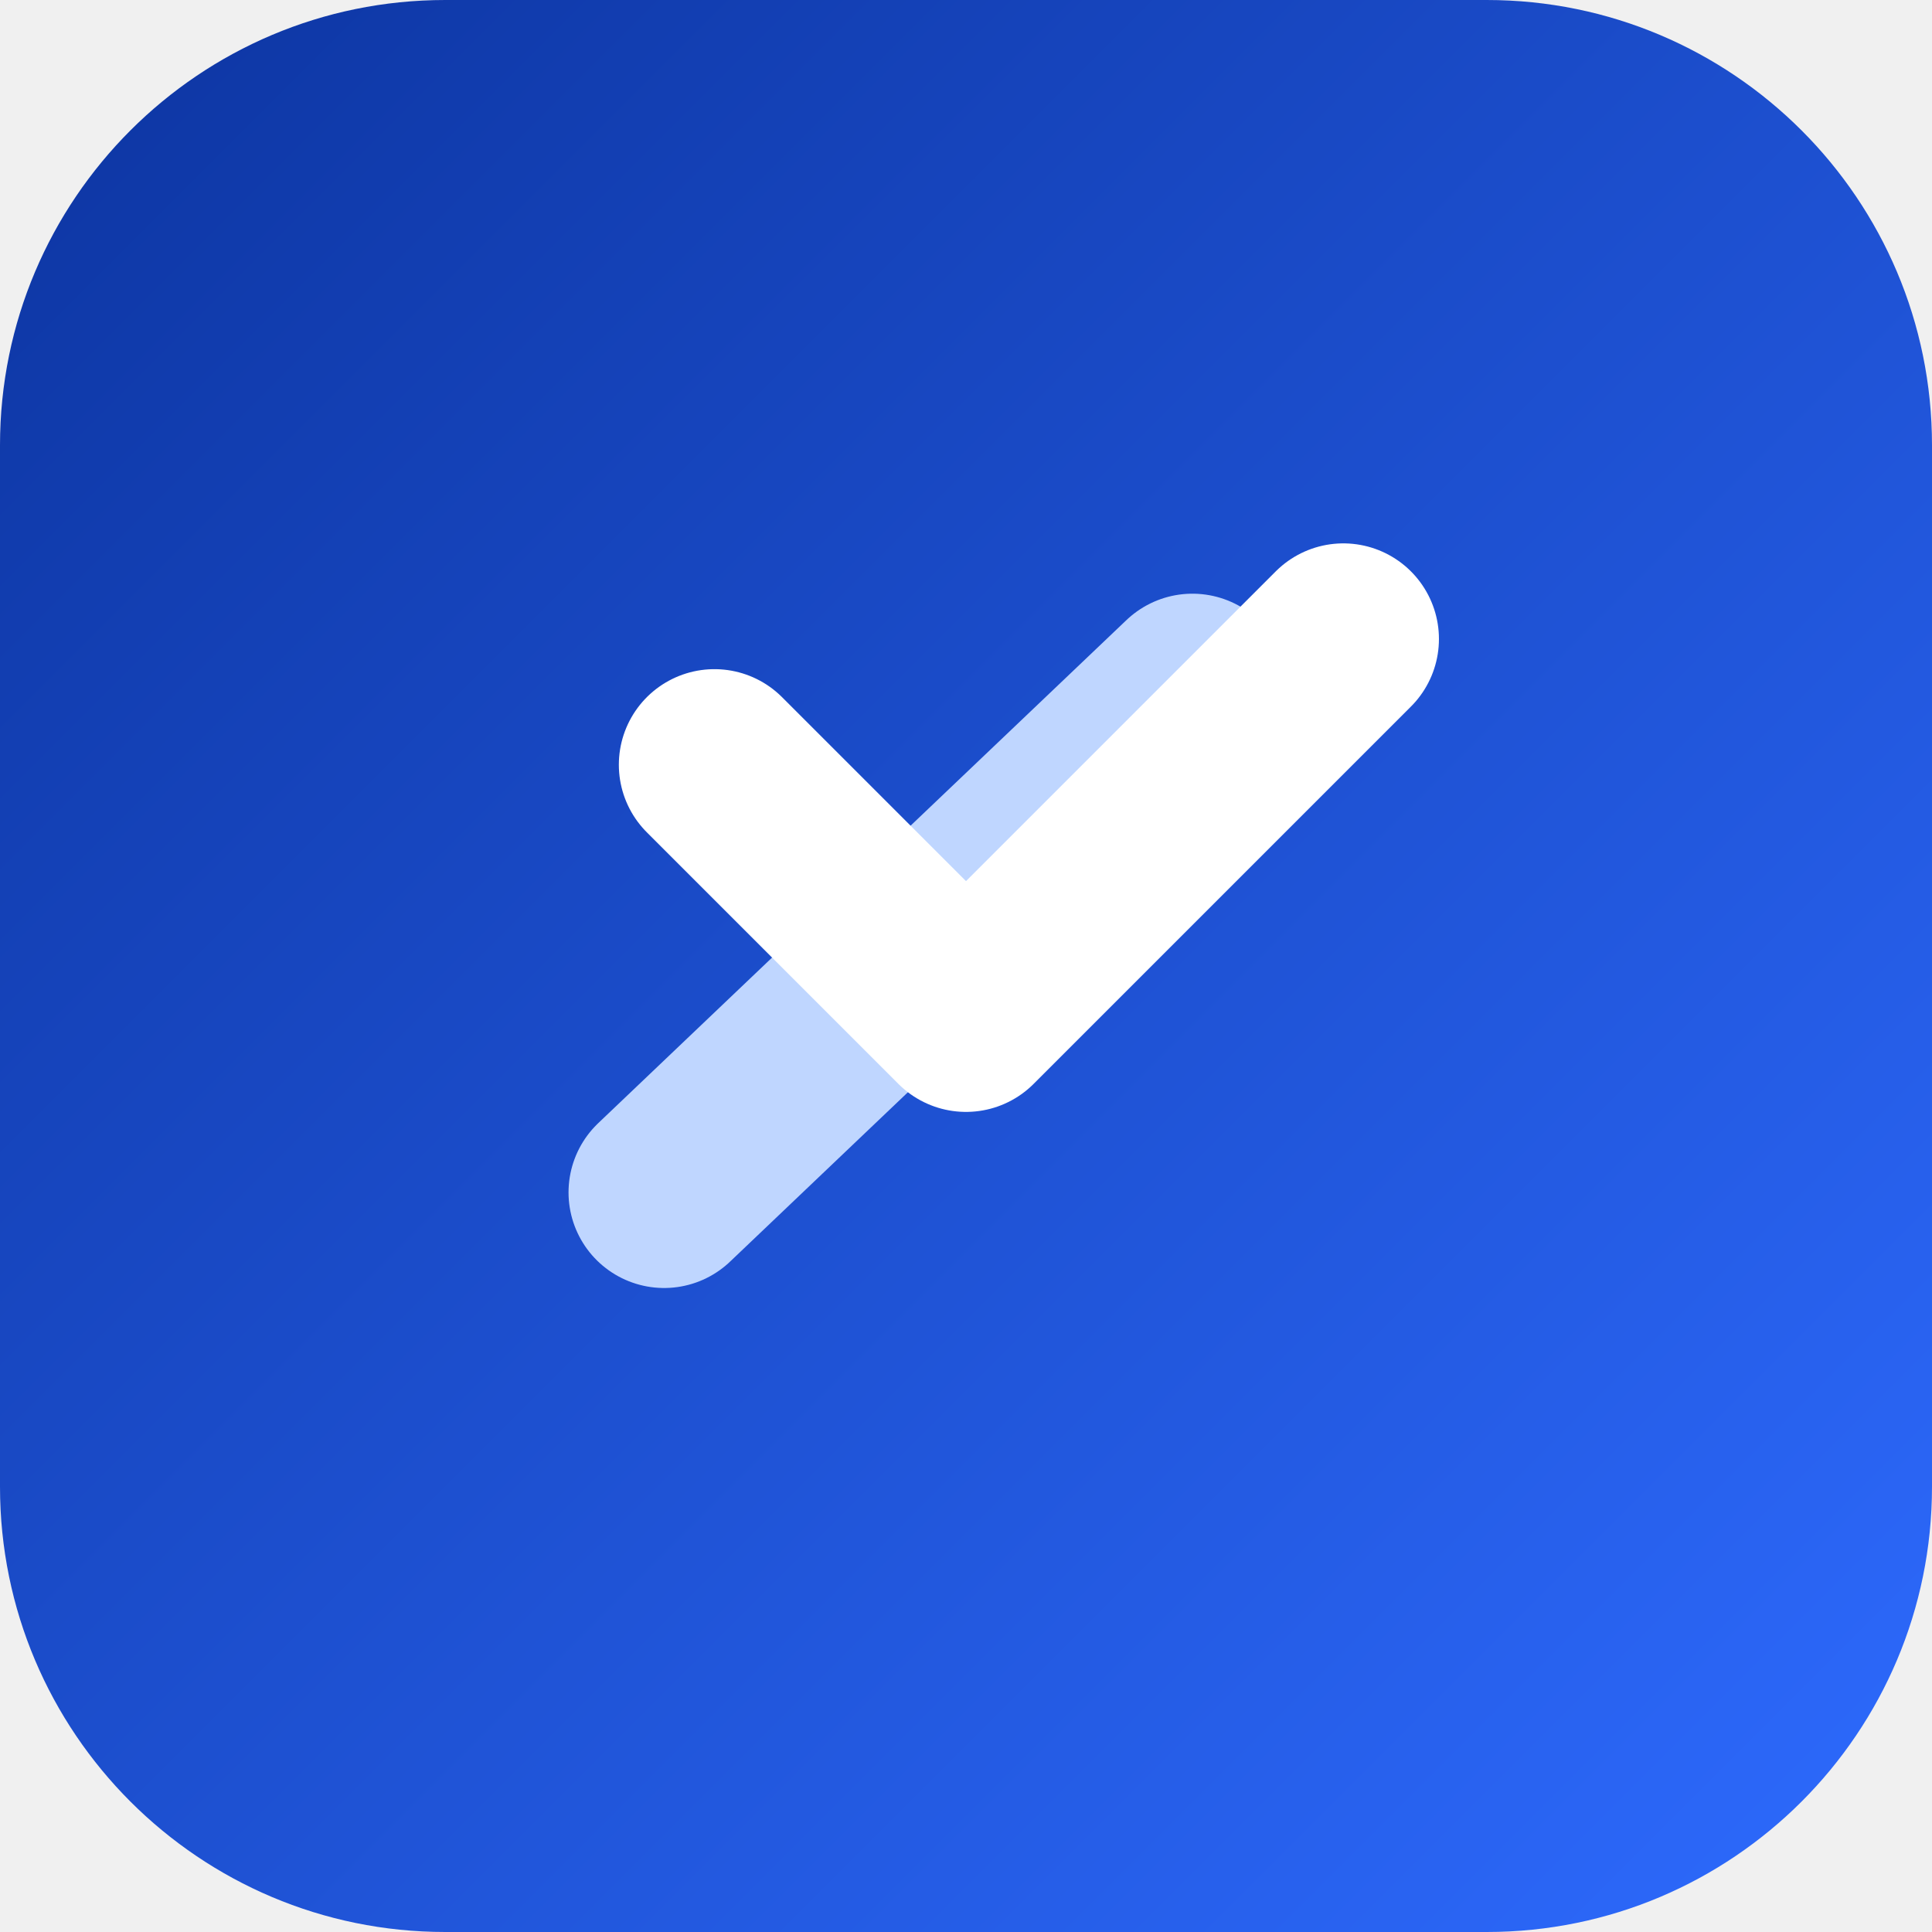
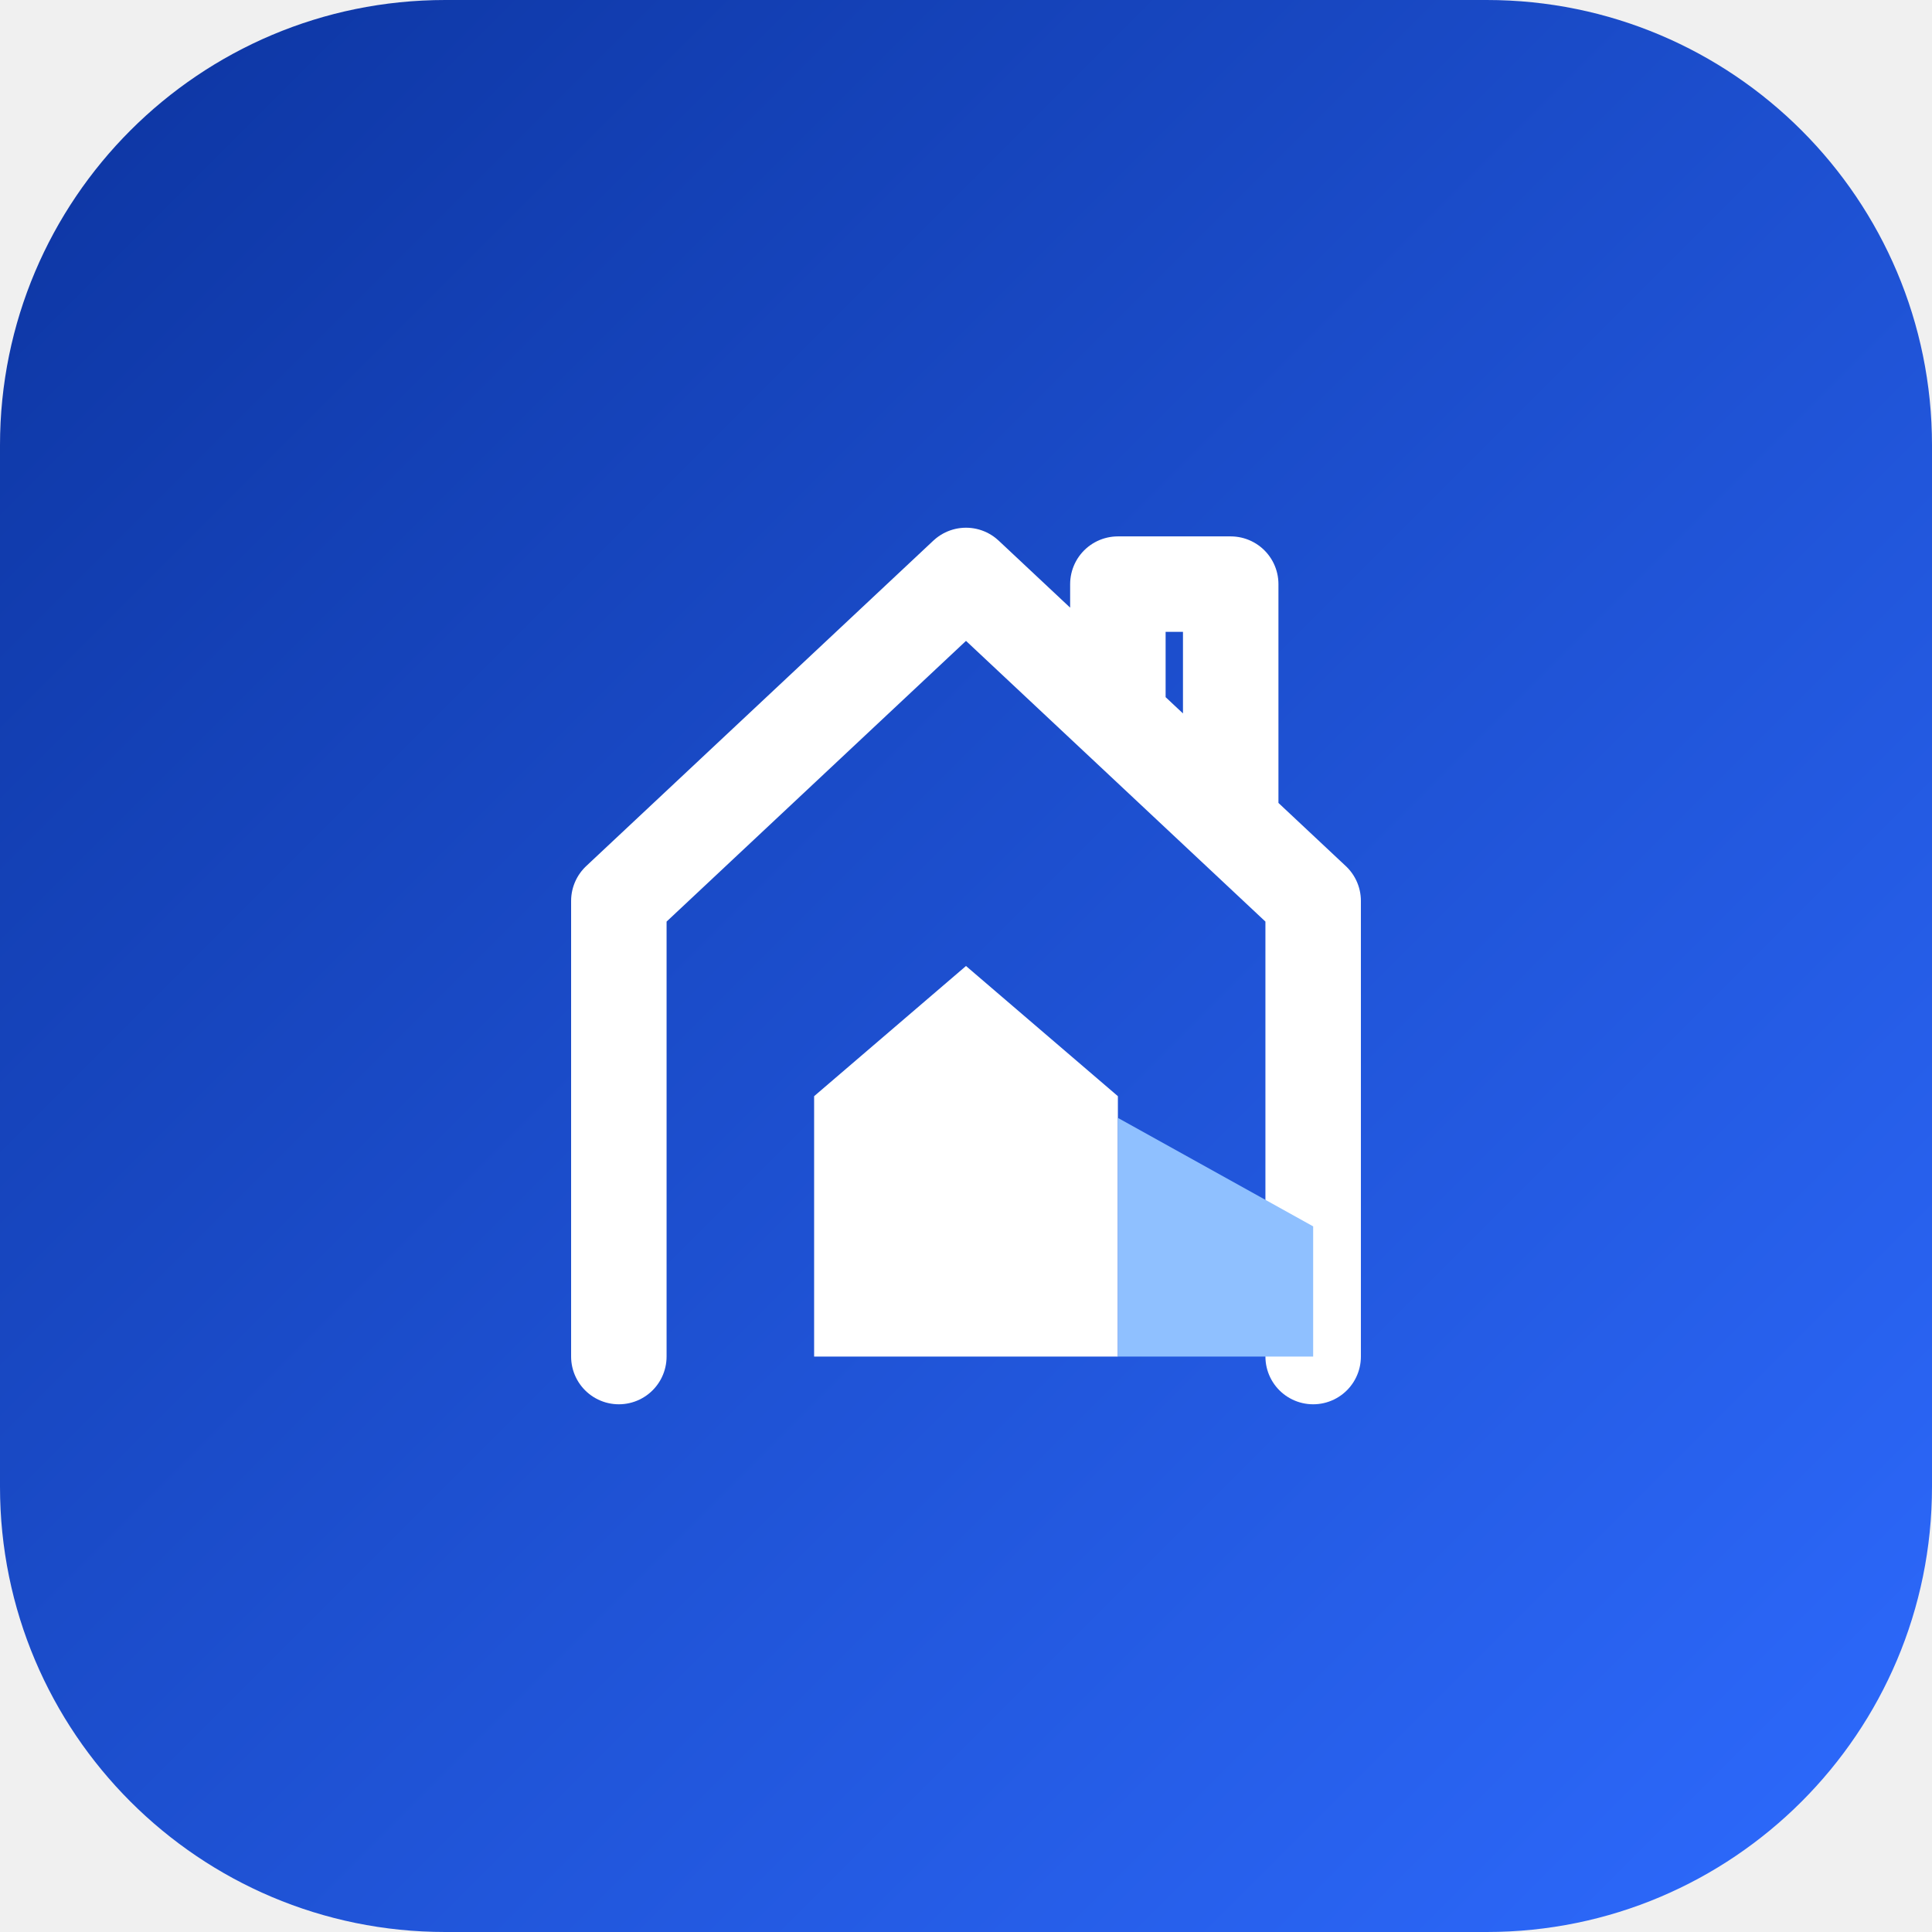
<svg xmlns="http://www.w3.org/2000/svg" viewBox="0 0 512 512" role="img" aria-label="FixPro">
  <defs>
    <linearGradient id="fpg" x1="0" y1="0" x2="1" y2="1">
      <stop offset="0" stop-color="#0C34A0" />
      <stop offset="1" stop-color="#2E6BFF" />
    </linearGradient>
  </defs>
  <rect width="512" height="512" rx="118" fill="url(#fpg)" />
-   <svg x="96" y="96" width="320" height="320" viewBox="0 0 48 48" fill="none" stroke-linecap="round" stroke-linejoin="round">
-     <path d="M12 33 33 13" stroke="#BFD6FF" stroke-width="7.6" />
-     <path d="M14 16 24 26 39 11" stroke="#FFFFFF" stroke-width="7.6" />
+   <svg x="118" y="118" width="276" height="276" viewBox="0 0 48 48" fill="none" stroke-linecap="round" stroke-linejoin="round">
+     <path d="M8 42V21L24 6l16 15v21M31 12V6.4h5.2V17" stroke="#FFFFFF" stroke-width="4.4" />
+     <path d="M17 42V30l7-6 7 6v12Z" fill="#FFFFFF" />
+     <path d="M31 42V31l9 5v6Z" fill="#8FC0FF" />
  </svg>
</svg>
